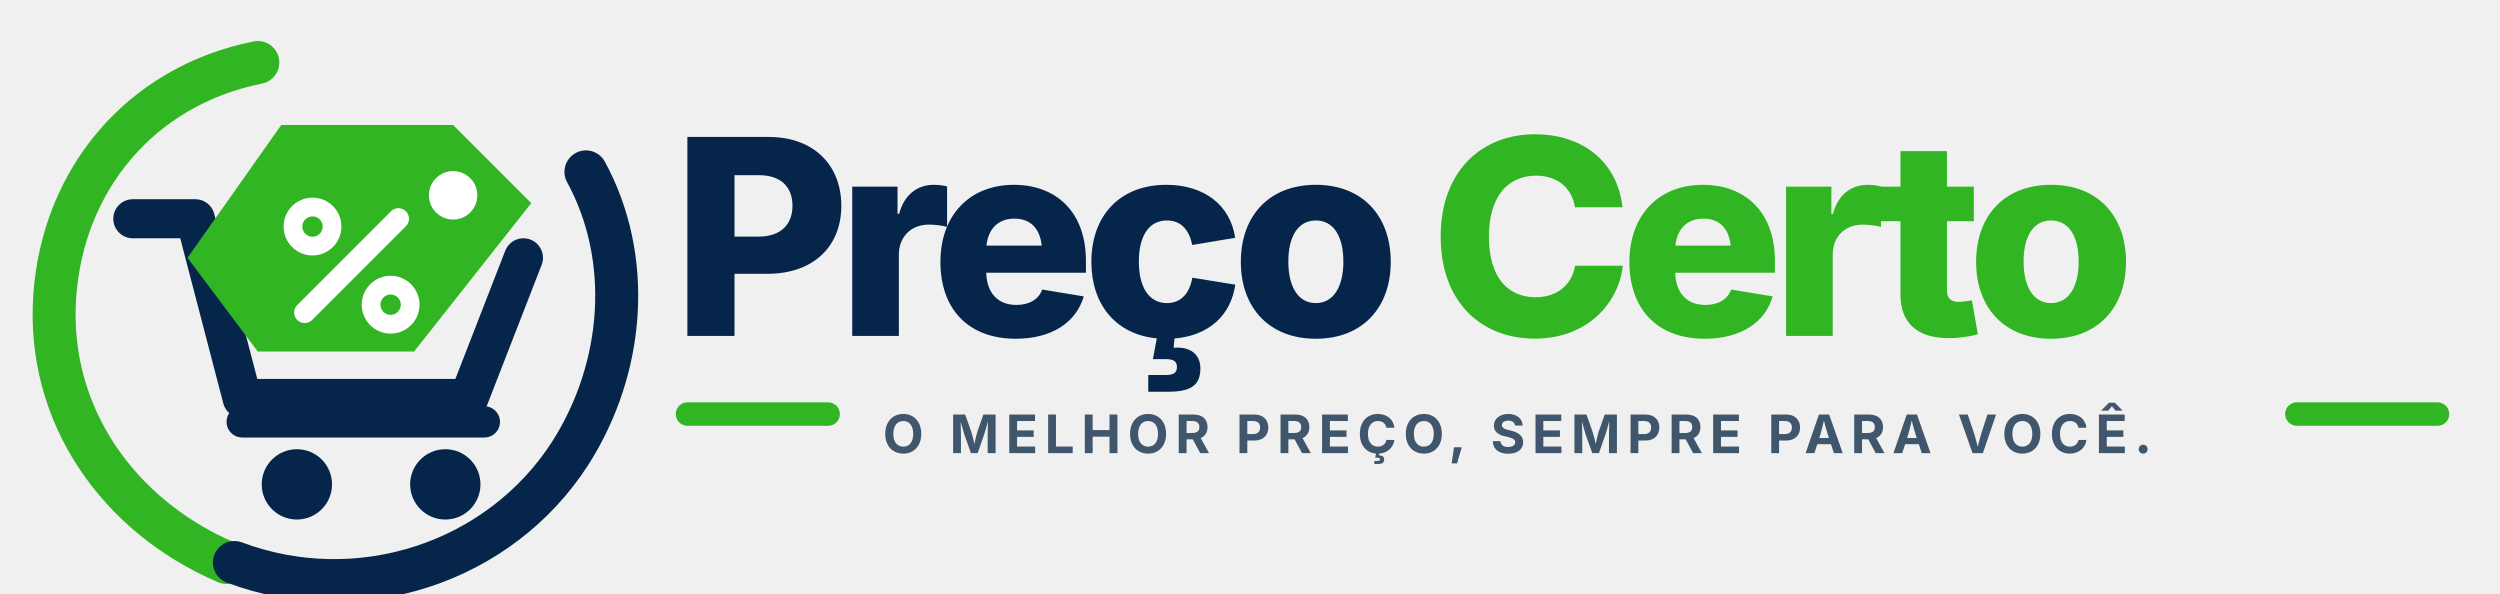
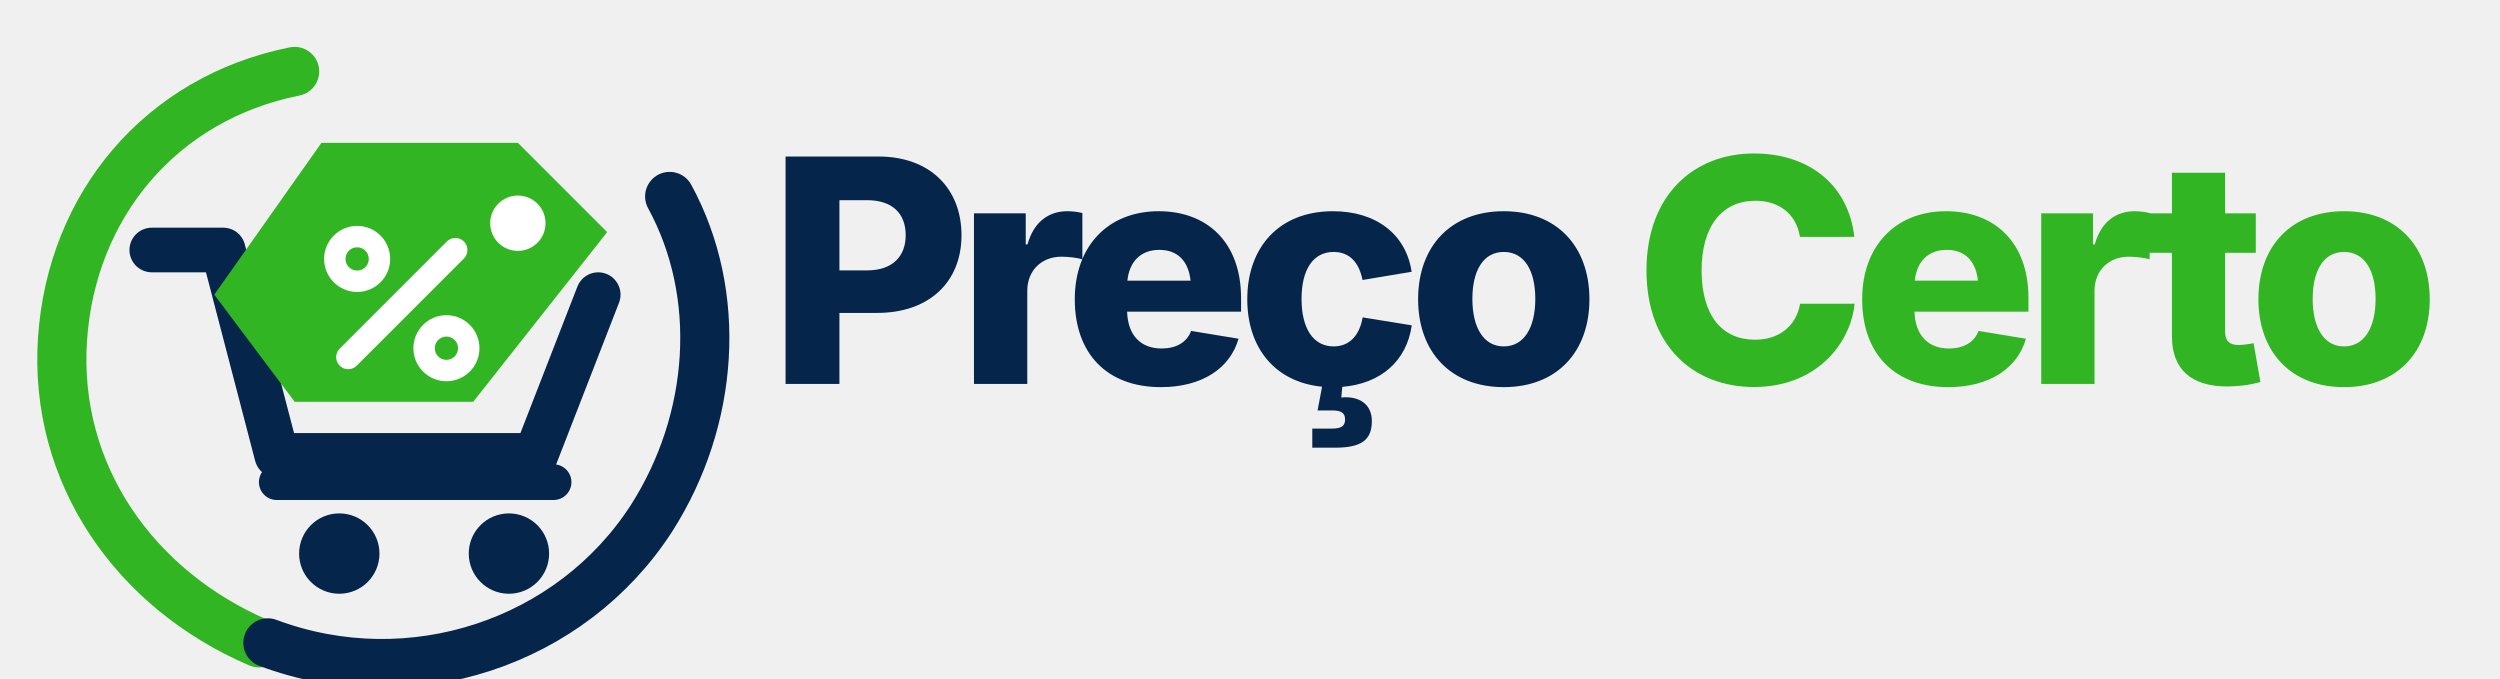
- <svg xmlns="http://www.w3.org/2000/svg" width="320" height="76" viewBox="0 0 320 76" role="img" aria-labelledby="title desc">
+ <svg xmlns="http://www.w3.org/2000/svg" width="280" height="76" viewBox="0 0 280 76" role="img" aria-labelledby="title desc">
  <g transform="translate(2 3)">
    <path d="M31 5C16 8 6 20 5 35c-1 15 8 28 22 34" fill="none" stroke="#31B522" stroke-width="5.5" stroke-linecap="round" />
    <path d="M28 69c16 6 34 0 43-14 7-11 8-25 2-36" fill="none" stroke="#05264A" stroke-width="5.5" stroke-linecap="round" />
    <path d="M15 25h8l6 23h29l7-18" fill="none" stroke="#05264A" stroke-width="5" stroke-linecap="round" stroke-linejoin="round" />
    <path d="M29 51h31" stroke="#05264A" stroke-width="4" stroke-linecap="round" />
    <circle cx="36" cy="59" r="4.5" fill="#05264A" />
    <circle cx="55" cy="59" r="4.5" fill="#05264A" />
    <path d="M34 13h22l10 10-15 19H31L22 30Z" fill="#31B522" />
    <circle cx="56" cy="22" r="3.1" fill="#fff" />
    <circle cx="38" cy="26" r="2.5" fill="none" stroke="#fff" stroke-width="2.4" />
    <circle cx="48" cy="36" r="2.5" fill="none" stroke="#fff" stroke-width="2.4" />
    <path d="M49 25 37 37" stroke="#fff" stroke-width="2.7" stroke-linecap="round" />
  </g>
  <text x="86" y="43" fill="#05264A" font-family="Typeclear, Manrope, Inter, Arial, sans-serif" font-size="35" font-weight="800" letter-spacing="-1.7">Preço</text>
  <text x="183" y="43" fill="#31B522" font-family="Typeclear, Manrope, Inter, Arial, sans-serif" font-size="35" font-weight="800" letter-spacing="-1.7">Certo</text>
-   <path d="M88 53h18M294 53h18" stroke="#31B522" stroke-width="3" stroke-linecap="round" />
-   <text x="113" y="58" fill="#40566D" font-family="Typeclear, Inter, Arial, sans-serif" font-size="6.8" font-weight="750" letter-spacing=".85">O MELHOR PREÇO, SEMPRE PARA VOCÊ.</text>
</svg>
